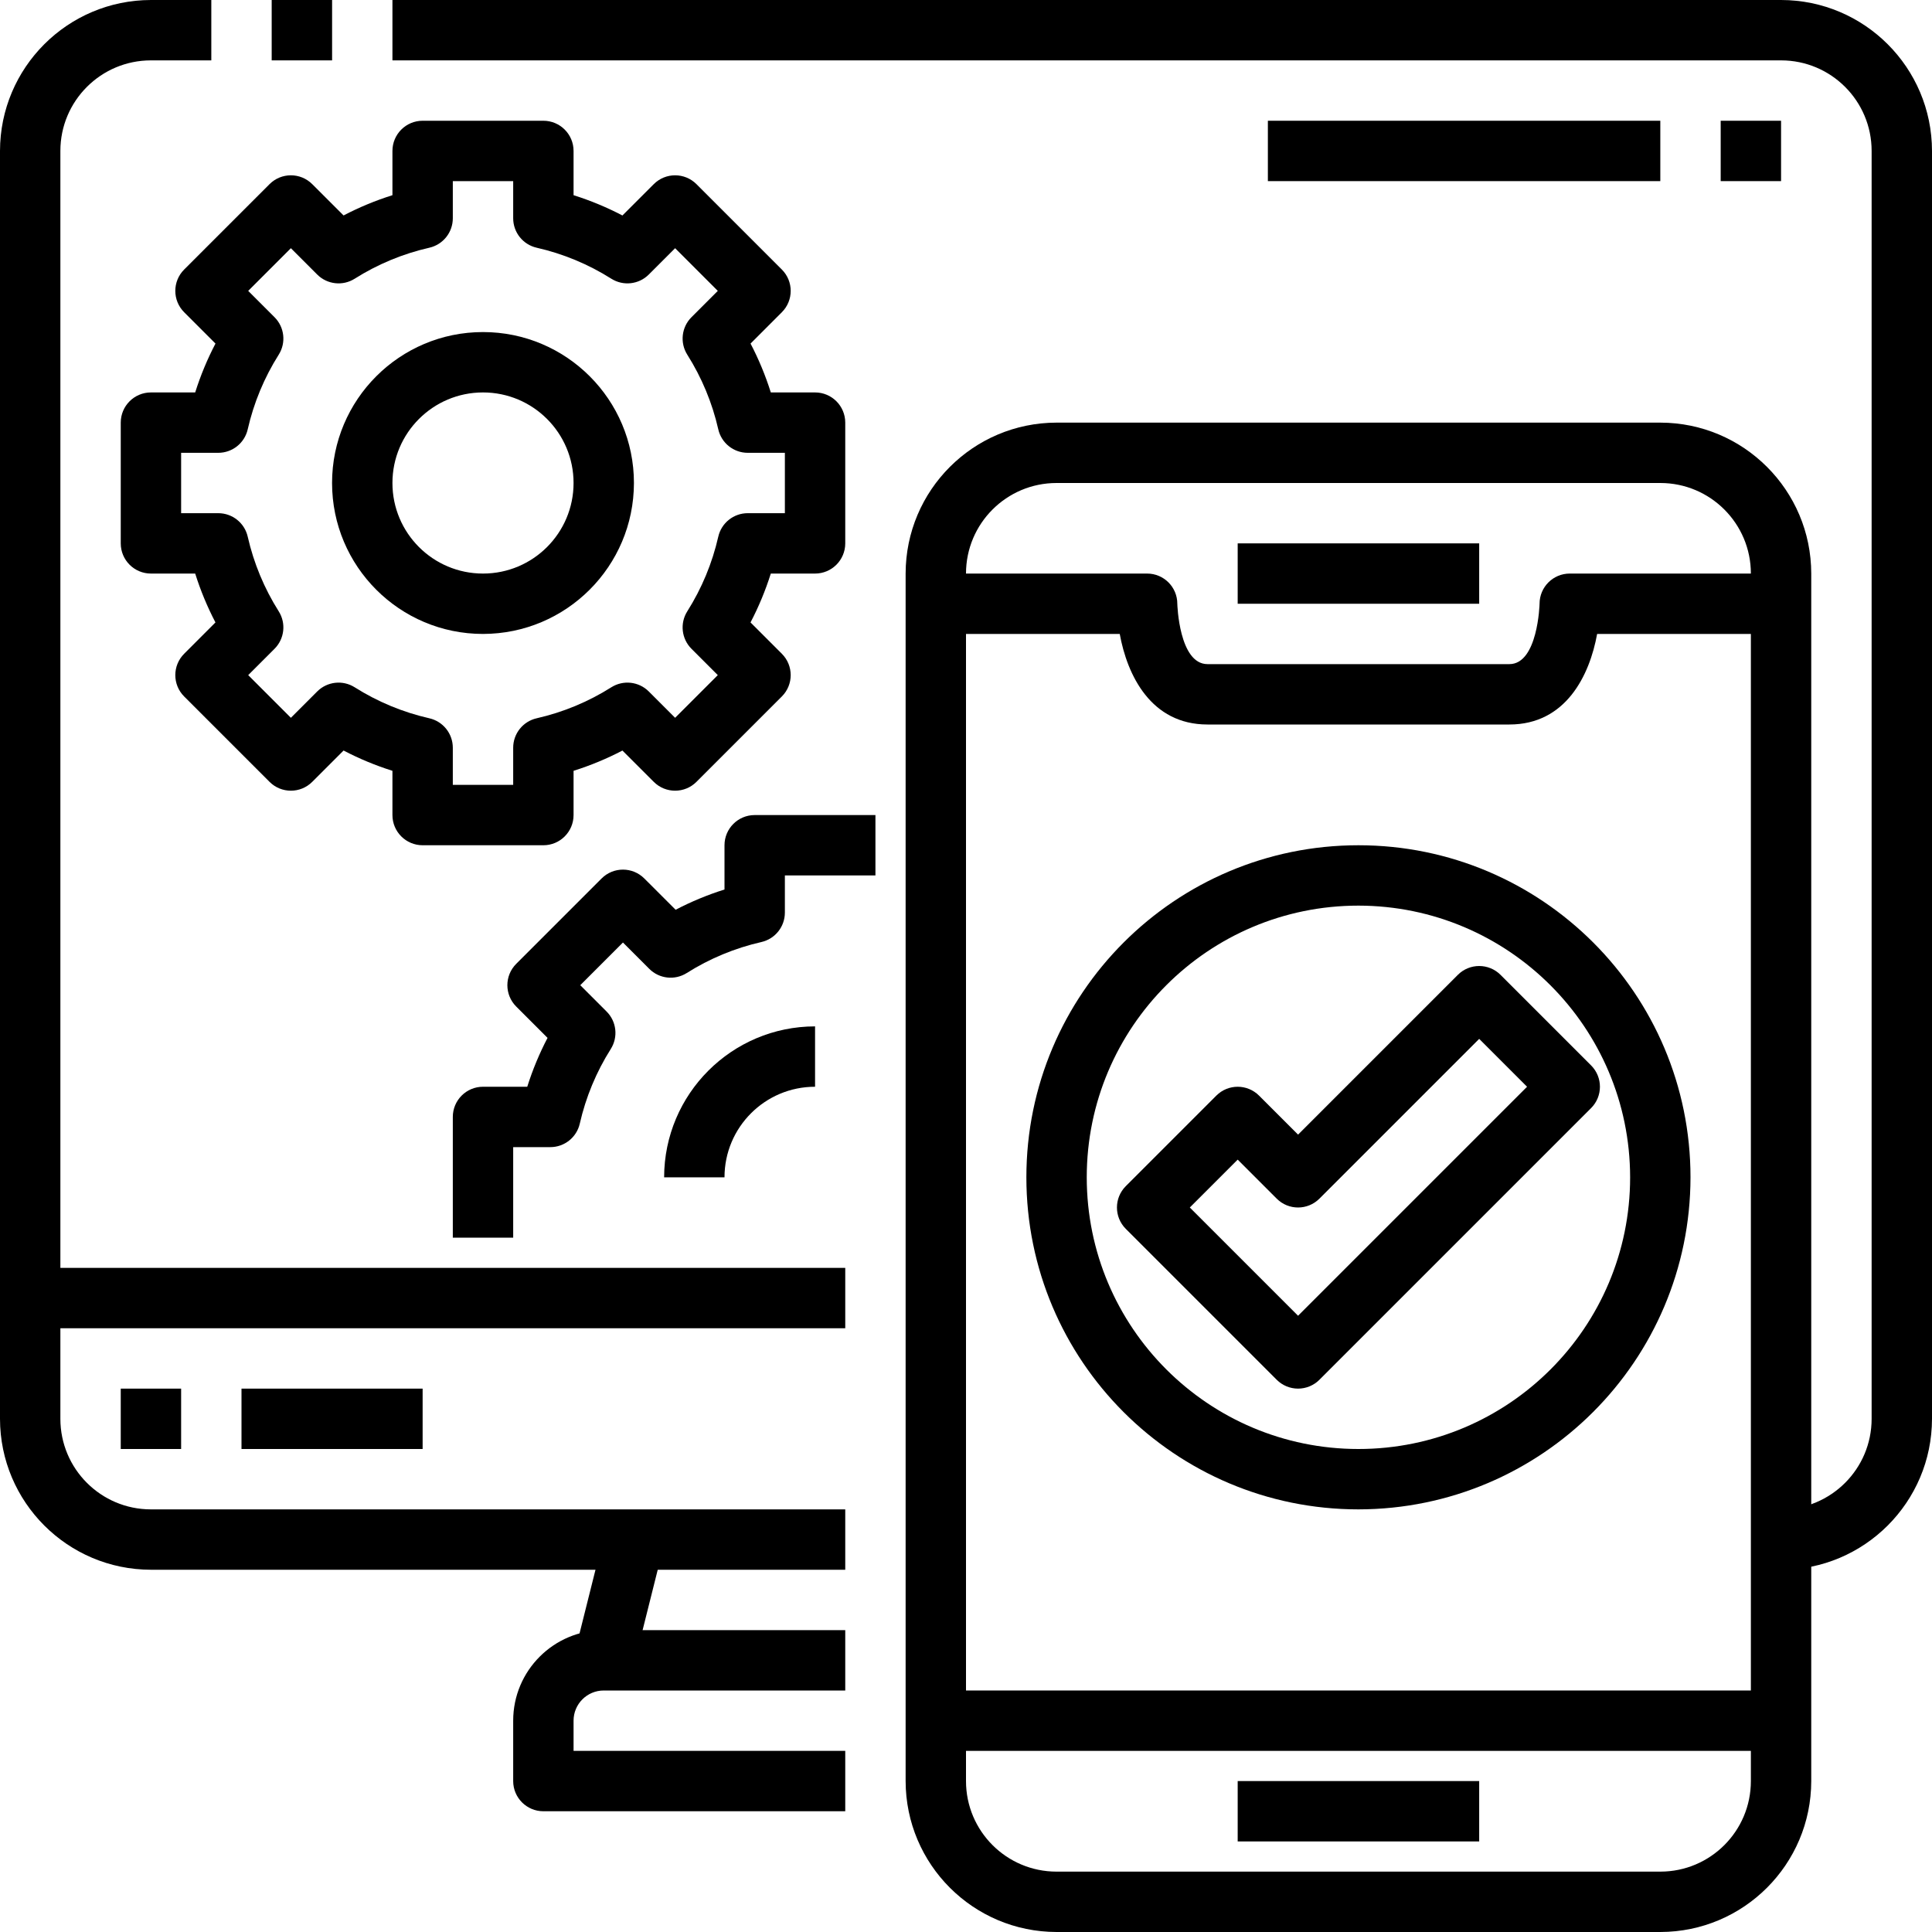
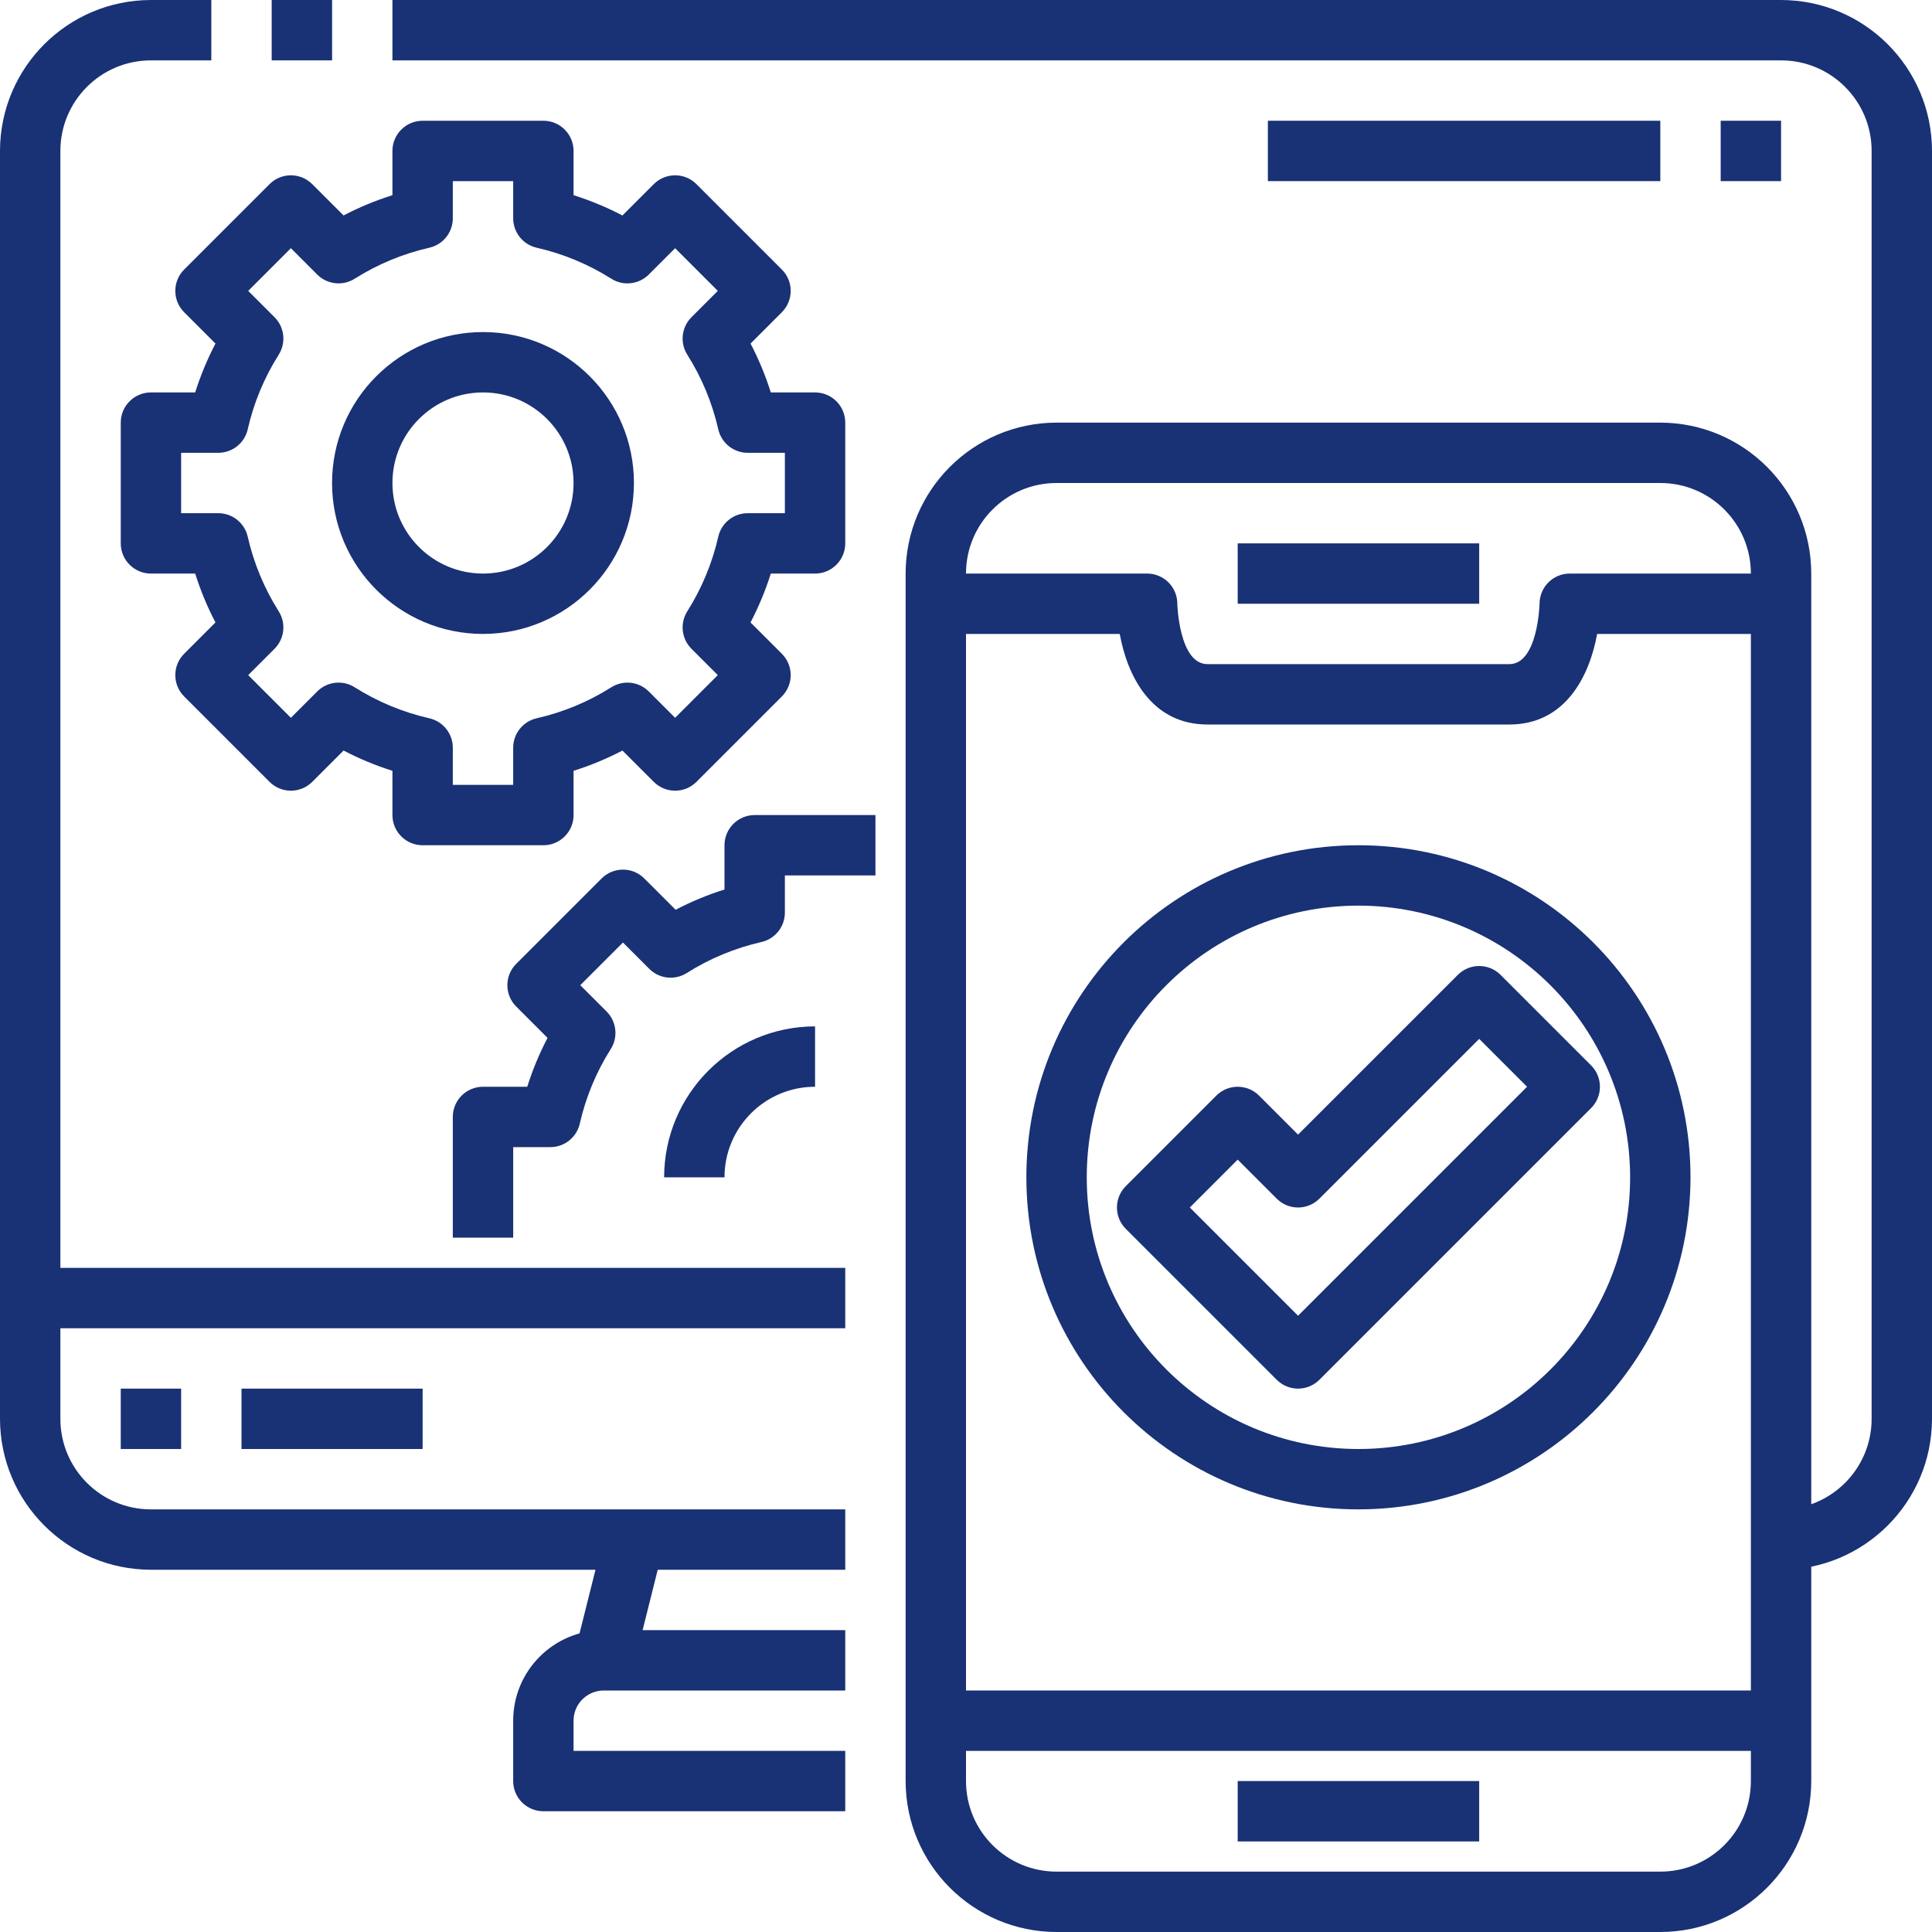
- <svg xmlns="http://www.w3.org/2000/svg" id="_01-Responsive" height="512" viewBox="0 0 64 64" width="512" data-name="01-Responsive">
+ <svg xmlns="http://www.w3.org/2000/svg" data-brand-icon="true" fill="#193175" color="#193175" id="_01-Responsive" height="512" viewBox="0 0 64 64" width="512" data-name="01-Responsive">
+   <style data-brand-palette="true">path,rect,polygon,ellipse,circle{fill:#193175!important}line,polyline{stroke:#193175!important}</style>
  <path d="m28 52h-23a5.006 5.006 0 0 1 -5-5v-42a5.006 5.006 0 0 1 5-5h2v2h-2a3 3 0 0 0 -3 3v42a3 3 0 0 0 3 3h23z" />
  <path d="m9 0h2.001v2h-2.001z" />
  <path d="m59 52v-2a3 3 0 0 0 3-3v-42a3 3 0 0 0 -3-3h-46v-2h46a5.006 5.006 0 0 1 5 5v42a5.006 5.006 0 0 1 -5 5z" />
  <path d="m18.438 52h4.123v2h-4.123z" transform="matrix(.243 -.97 .97 .243 -35.89 60.027)" />
  <path d="m28 60h-10a1 1 0 0 1 -1-1v-2a3 3 0 0 1 3-3h8v2h-8a1 1 0 0 0 -1 1v1h9z" />
  <path d="m1 42h27v2h-27z" />
  <path d="m4 46h2v2h-2z" />
  <path d="m8 46h6v2h-6z" />
  <path d="m55 64h-20a5.006 5.006 0 0 1 -5-5v-40a5.006 5.006 0 0 1 5-5h20a5.006 5.006 0 0 1 5 5v40a5.006 5.006 0 0 1 -5 5zm-20-48a3 3 0 0 0 -3 3v40a3 3 0 0 0 3 3h20a3 3 0 0 0 3-3v-40a3 3 0 0 0 -3-3z" />
  <path d="m50 24h-10c-1.874 0-2.659-1.632-2.907-3h-6.093v-2h7a1 1 0 0 1 1 1c0 .017.056 2 1 2h10c.944 0 1-1.983 1-2a1 1 0 0 1 1-1h7v2h-6.093c-.248 1.368-1.033 3-2.907 3z" />
  <path d="m41 18h8v2h-8z" />
  <path d="m41 59h8v2h-8z" />
  <path d="m31 56h28v2h-28z" />
  <path d="m18 28h-4a1 1 0 0 1 -1-1v-1.466a9.941 9.941 0 0 1 -1.619-.672l-1.038 1.038a1 1 0 0 1 -1.414 0l-2.829-2.829a1 1 0 0 1 0-1.414l1.037-1.038a9.941 9.941 0 0 1 -.671-1.619h-1.466a1 1 0 0 1 -1-1v-4a1 1 0 0 1 1-1h1.466a9.941 9.941 0 0 1 .672-1.619l-1.038-1.038a1 1 0 0 1 0-1.414l2.829-2.829a1 1 0 0 1 1.414 0l1.038 1.037a9.941 9.941 0 0 1 1.619-.671v-1.466a1 1 0 0 1 1-1h4a1 1 0 0 1 1 1v1.466a9.941 9.941 0 0 1 1.619.672l1.038-1.038a1 1 0 0 1 1.414 0l2.829 2.829a1 1 0 0 1 0 1.414l-1.037 1.038a9.941 9.941 0 0 1 .671 1.619h1.466a1 1 0 0 1 1 1v4a1 1 0 0 1 -1 1h-1.466a9.941 9.941 0 0 1 -.672 1.619l1.038 1.038a1 1 0 0 1 0 1.414l-2.829 2.829a1 1 0 0 1 -1.414 0l-1.038-1.037a9.941 9.941 0 0 1 -1.619.671v1.466a1 1 0 0 1 -1 1zm-3-2h2v-1.23a1 1 0 0 1 .778-.976 7.917 7.917 0 0 0 2.473-1.027 1 1 0 0 1 1.241.139l.872.872 1.414-1.414-.872-.872a1 1 0 0 1 -.139-1.241 7.917 7.917 0 0 0 1.027-2.473 1 1 0 0 1 .976-.778h1.23v-2h-1.23a1 1 0 0 1 -.976-.778 7.917 7.917 0 0 0 -1.027-2.473 1 1 0 0 1 .139-1.241l.872-.872-1.414-1.414-.872.872a1 1 0 0 1 -1.241.139 7.917 7.917 0 0 0 -2.473-1.027 1 1 0 0 1 -.778-.976v-1.23h-2v1.23a1 1 0 0 1 -.778.976 7.917 7.917 0 0 0 -2.473 1.027 1 1 0 0 1 -1.241-.139l-.872-.872-1.414 1.414.872.872a1 1 0 0 1 .139 1.241 7.917 7.917 0 0 0 -1.027 2.473 1 1 0 0 1 -.976.778h-1.23v2h1.23a1 1 0 0 1 .976.778 7.917 7.917 0 0 0 1.027 2.473 1 1 0 0 1 -.139 1.241l-.872.872 1.414 1.414.872-.872a1 1 0 0 1 1.241-.139 7.917 7.917 0 0 0 2.473 1.027 1 1 0 0 1 .778.976z" />
  <path d="m16 21a5 5 0 1 1 5-5 5.006 5.006 0 0 1 -5 5zm0-8a3 3 0 1 0 3 3 3 3 0 0 0 -3-3z" />
  <path d="m17 41h-2v-4a1 1 0 0 1 1-1h1.466a9.941 9.941 0 0 1 .672-1.619l-1.038-1.038a1 1 0 0 1 0-1.414l2.829-2.829a1 1 0 0 1 1.414 0l1.038 1.037a9.941 9.941 0 0 1 1.619-.671v-1.466a1 1 0 0 1 1-1h4v2h-3v1.23a1 1 0 0 1 -.778.976 7.917 7.917 0 0 0 -2.473 1.027 1 1 0 0 1 -1.241-.139l-.872-.872-1.414 1.414.872.872a1 1 0 0 1 .139 1.241 7.917 7.917 0 0 0 -1.027 2.473 1 1 0 0 1 -.976.778h-1.23z" />
  <path d="m24 39h-2a5.006 5.006 0 0 1 5-5v2a3 3 0 0 0 -3 3z" />
  <path d="m45 50a11 11 0 1 1 11-11 11.013 11.013 0 0 1 -11 11zm0-20a9 9 0 1 0 9 9 9.011 9.011 0 0 0 -9-9z" />
  <path d="m43 46a1 1 0 0 1 -.707-.293l-5-5a1 1 0 0 1 0-1.414l3-3a1 1 0 0 1 1.414 0l1.293 1.293 5.293-5.293a1 1 0 0 1 1.414 0l3 3a1 1 0 0 1 0 1.414l-9 9a1 1 0 0 1 -.707.293zm-3.586-6 3.586 3.586 7.586-7.586-1.586-1.586-5.293 5.293a1 1 0 0 1 -1.414 0l-1.293-1.293z" />
  <path d="m57 4h2v2h-2z" />
  <path d="m42 4h13v2h-13z" />
</svg>
